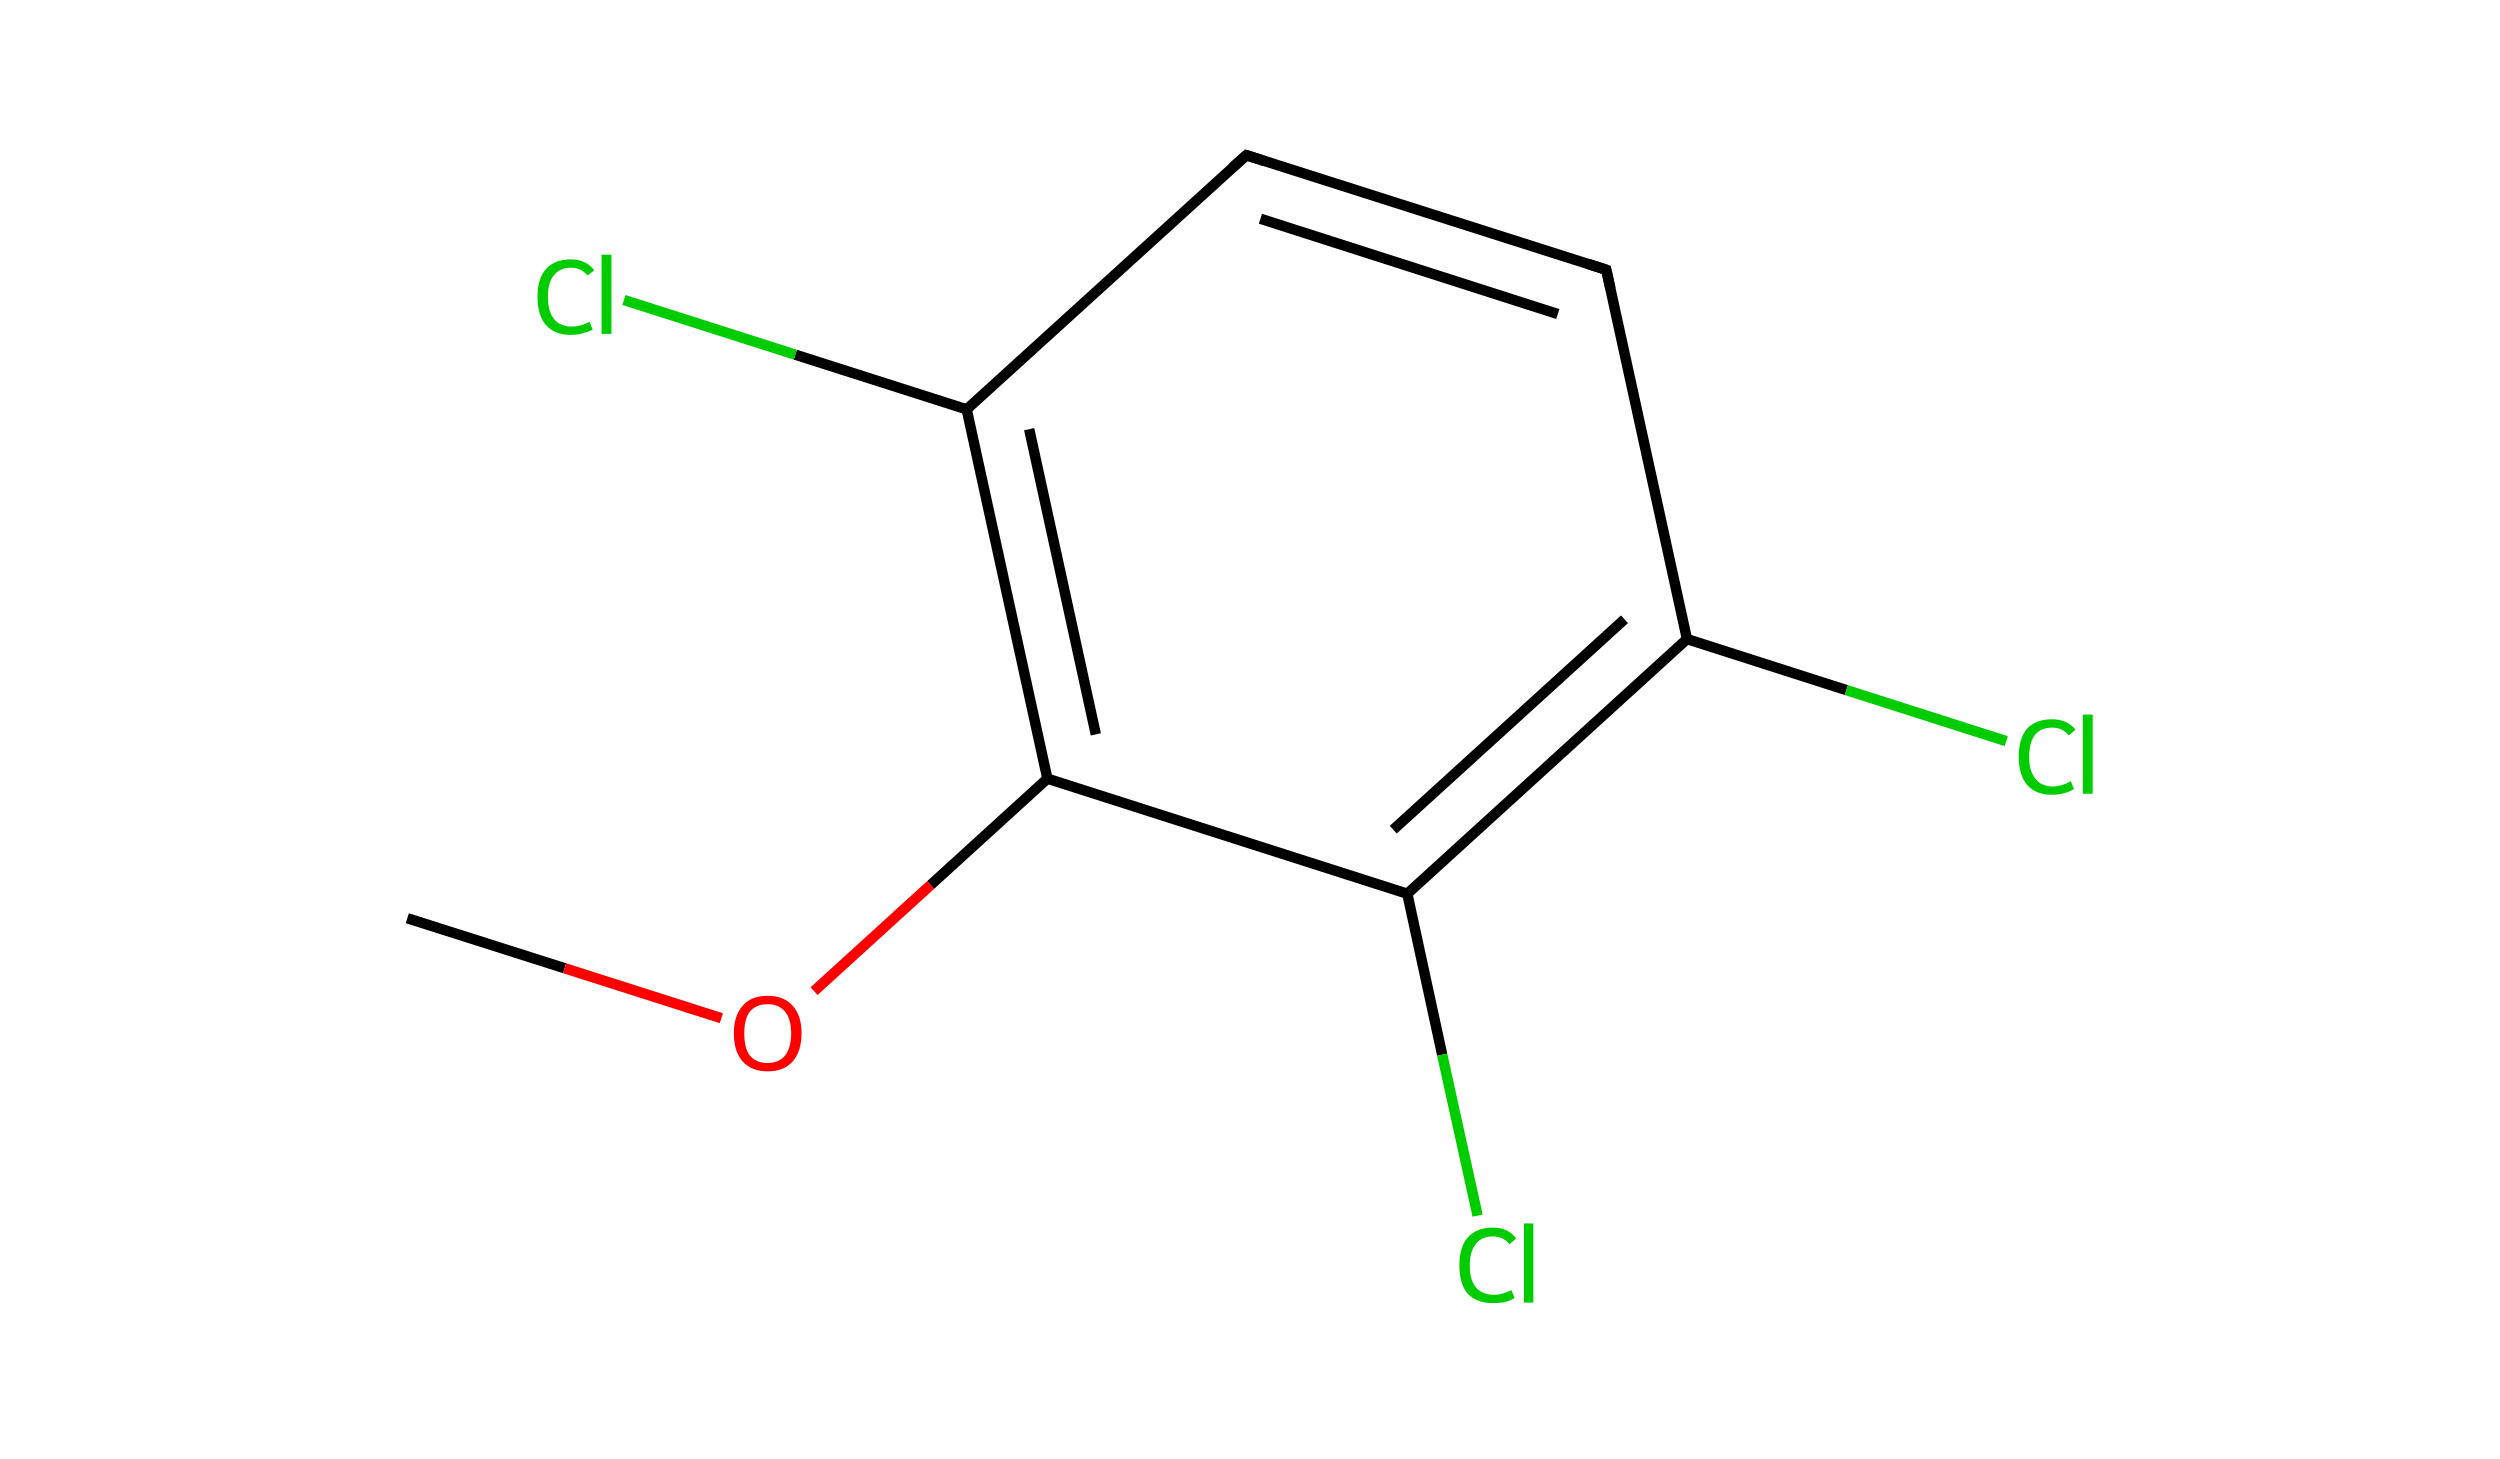
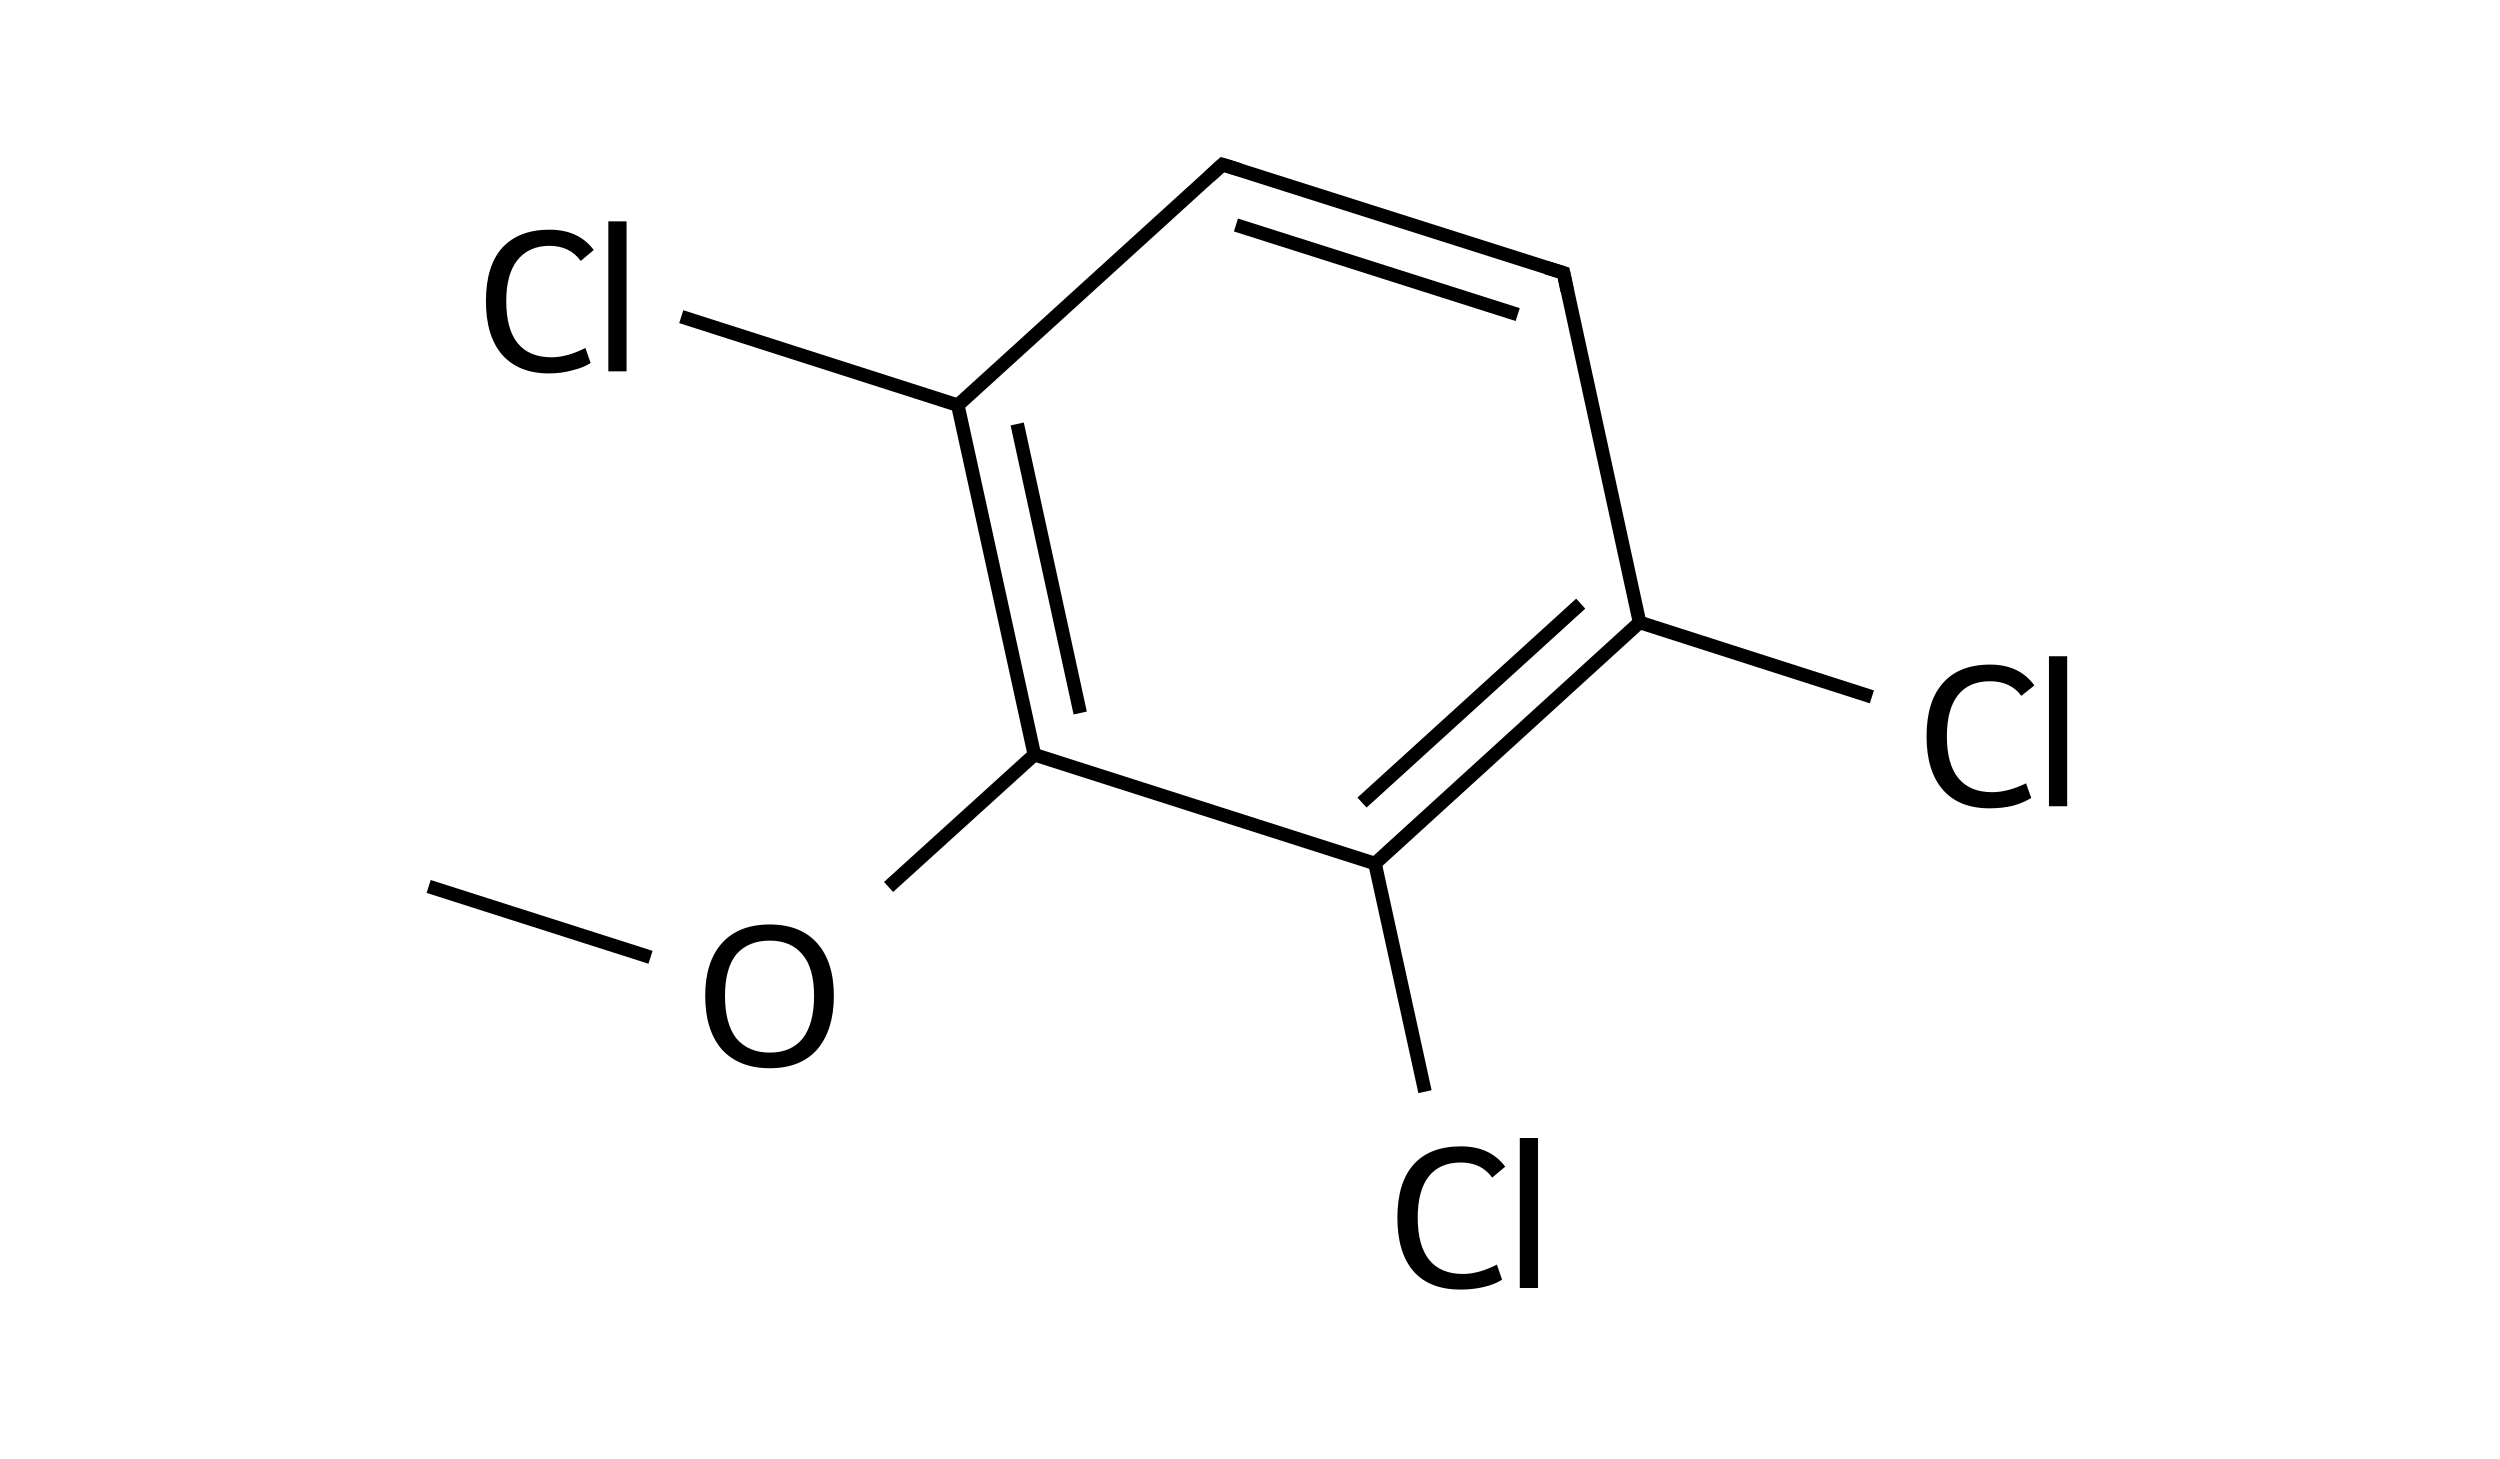
- <svg xmlns="http://www.w3.org/2000/svg" viewBox="0 0 480 280">
-   <path d="M 78.2,176.3 L 108.4,185.9" fill="none" stroke="#000" stroke-width="2.0" />
-   <path d="M 108.4,185.9 L 138.5,195.5" fill="none" stroke="#f00" stroke-width="2.0" />
-   <path d="M 156.3,190.3 L 178.7,169.9" fill="none" stroke="#f00" stroke-width="2.0" />
-   <path d="M 178.7,169.9 L 201.1,149.5" fill="none" stroke="#000" stroke-width="2.0" />
-   <path d="M 201.1,149.5 L 185.6,78.6" fill="none" stroke="#000" stroke-width="2.0" />
-   <path d="M 210.4,141.0 L 197.6,82.4" fill="none" stroke="#000" stroke-width="2.0" />
-   <path d="M 185.6,78.6 L 239.3,29.8" fill="none" stroke="#000" stroke-width="2.0" />
-   <path d="M 239.3,29.8 L 308.4,51.8" fill="none" stroke="#000" stroke-width="2.0" />
-   <path d="M 242.0,42.0 L 299.1,60.3" fill="none" stroke="#000" stroke-width="2.0" />
-   <path d="M 308.4,51.8 L 323.9,122.7" fill="none" stroke="#000" stroke-width="2.0" />
-   <path d="M 323.9,122.7 L 270.2,171.6" fill="none" stroke="#000" stroke-width="2.0" />
-   <path d="M 311.9,118.9 L 267.5,159.3" fill="none" stroke="#000" stroke-width="2.0" />
-   <path d="M 270.2,171.6 L 276.9,202.5" fill="none" stroke="#000" stroke-width="2.0" />
-   <path d="M 276.9,202.5 L 283.7,233.4" fill="none" stroke="#0c0" stroke-width="2.0" />
-   <path d="M 323.9,122.7 L 354.5,132.5" fill="none" stroke="#000" stroke-width="2.0" />
-   <path d="M 354.5,132.5 L 385.2,142.3" fill="none" stroke="#0c0" stroke-width="2.0" />
-   <path d="M 185.6,78.6 L 152.7,68.1" fill="none" stroke="#000" stroke-width="2.0" />
-   <path d="M 152.7,68.1 L 119.8,57.6" fill="none" stroke="#0c0" stroke-width="2.0" />
-   <path d="M 270.2,171.6 L 201.1,149.5" fill="none" stroke="#000" stroke-width="2.0" />
-   <path d="M 236.6,32.2 L 239.3,29.8 L 242.7,30.9" fill="none" stroke="#000" stroke-width="2.0" />
-   <path d="M 305.0,50.7 L 308.4,51.8 L 309.2,55.4" fill="none" stroke="#000" stroke-width="2.0" />
-   <path d="M 140.9 198.4 Q 140.9 195.0, 142.6 193.1 Q 144.2 191.2, 147.4 191.2 Q 150.5 191.2, 152.2 193.1 Q 153.9 195.0, 153.9 198.4 Q 153.9 201.8, 152.2 203.8 Q 150.5 205.7, 147.4 205.7 Q 144.3 205.7, 142.6 203.8 Q 140.9 201.9, 140.9 198.4 M 147.4 204.1 Q 149.5 204.1, 150.7 202.7 Q 151.9 201.2, 151.9 198.4 Q 151.9 195.6, 150.7 194.2 Q 149.5 192.8, 147.4 192.8 Q 145.2 192.8, 144.0 194.2 Q 142.9 195.6, 142.9 198.4 Q 142.9 201.3, 144.0 202.7 Q 145.2 204.1, 147.4 204.1 " fill="#f00" />
-   <path d="M 280.2 243.0 Q 280.2 239.4, 281.8 237.6 Q 283.5 235.7, 286.6 235.7 Q 289.6 235.7, 291.1 237.8 L 289.8 238.9 Q 288.7 237.4, 286.6 237.4 Q 284.5 237.4, 283.4 238.8 Q 282.2 240.2, 282.2 243.0 Q 282.2 245.8, 283.4 247.2 Q 284.6 248.6, 286.9 248.6 Q 288.4 248.6, 290.2 247.7 L 290.8 249.2 Q 290.1 249.7, 288.9 250.0 Q 287.8 250.2, 286.6 250.2 Q 283.5 250.2, 281.8 248.4 Q 280.2 246.5, 280.2 243.0 " fill="#0c0" />
-   <path d="M 292.6 234.9 L 294.4 234.9 L 294.4 250.1 L 292.6 250.1 L 292.6 234.9 L 292.6 234.9 " fill="#0c0" />
-   <path d="M 387.6 145.3 Q 387.6 141.8, 389.2 139.9 Q 390.9 138.1, 394.0 138.1 Q 396.9 138.1, 398.5 140.1 L 397.2 141.2 Q 396.0 139.7, 394.0 139.7 Q 391.9 139.7, 390.7 141.1 Q 389.6 142.6, 389.6 145.3 Q 389.6 148.1, 390.8 149.5 Q 391.9 151.0, 394.2 151.0 Q 395.8 151.0, 397.6 150.0 L 398.2 151.5 Q 397.4 152.0, 396.3 152.3 Q 395.2 152.6, 393.9 152.6 Q 390.9 152.6, 389.2 150.7 Q 387.6 148.8, 387.6 145.3 " fill="#0c0" />
-   <path d="M 399.9 137.2 L 401.8 137.2 L 401.8 152.4 L 399.9 152.4 L 399.9 137.2 " fill="#0c0" />
-   <path d="M 103.2 57.0 Q 103.2 53.5, 104.8 51.7 Q 106.5 49.8, 109.6 49.8 Q 112.5 49.8, 114.1 51.9 L 112.8 52.9 Q 111.6 51.4, 109.6 51.4 Q 107.5 51.4, 106.3 52.9 Q 105.2 54.3, 105.2 57.0 Q 105.2 59.8, 106.4 61.3 Q 107.6 62.7, 109.8 62.7 Q 111.4 62.7, 113.2 61.8 L 113.8 63.3 Q 113.0 63.7, 111.9 64.0 Q 110.8 64.3, 109.6 64.3 Q 106.5 64.3, 104.8 62.4 Q 103.2 60.5, 103.2 57.0 " fill="#0c0" />
-   <path d="M 115.5 48.9 L 117.4 48.9 L 117.4 64.1 L 115.5 64.1 L 115.5 48.9 " fill="#0c0" />
+ <svg xmlns="http://www.w3.org/2000/svg" version="1.1" baseProfile="full" xml:space="preserve" width="480px" height="280px" viewBox="0 0 480 280">
+   <path class="bond-0 atom-0 atom-1" d="M 82.3,170.2 L 124.9,183.8" style="fill:none;fill-rule:evenodd;stroke:#000000;stroke-width:2.6px;stroke-linecap:butt;stroke-linejoin:miter;stroke-opacity:1" />
+   <path class="bond-1 atom-1 atom-2" d="M 170.6,170.3 L 198.6,144.9" style="fill:none;fill-rule:evenodd;stroke:#000000;stroke-width:2.6px;stroke-linecap:butt;stroke-linejoin:miter;stroke-opacity:1" />
+   <path class="bond-2 atom-2 atom-3" d="M 198.6,144.9 L 183.9,77.8" style="fill:none;fill-rule:evenodd;stroke:#000000;stroke-width:2.6px;stroke-linecap:butt;stroke-linejoin:miter;stroke-opacity:1" />
+   <path class="bond-2 atom-2 atom-3" d="M 207.4,136.9 L 195.3,81.4" style="fill:none;fill-rule:evenodd;stroke:#000000;stroke-width:2.6px;stroke-linecap:butt;stroke-linejoin:miter;stroke-opacity:1" />
+   <path class="bond-3 atom-3 atom-4" d="M 183.9,77.8 L 130.8,60.8" style="fill:none;fill-rule:evenodd;stroke:#000000;stroke-width:2.6px;stroke-linecap:butt;stroke-linejoin:miter;stroke-opacity:1" />
+   <path class="bond-4 atom-3 atom-5" d="M 183.9,77.8 L 234.7,31.6" style="fill:none;fill-rule:evenodd;stroke:#000000;stroke-width:2.6px;stroke-linecap:butt;stroke-linejoin:miter;stroke-opacity:1" />
+   <path class="bond-5 atom-5 atom-6" d="M 234.7,31.6 L 300.2,52.4" style="fill:none;fill-rule:evenodd;stroke:#000000;stroke-width:2.6px;stroke-linecap:butt;stroke-linejoin:miter;stroke-opacity:1" />
+   <path class="bond-5 atom-5 atom-6" d="M 237.3,43.2 L 291.4,60.4" style="fill:none;fill-rule:evenodd;stroke:#000000;stroke-width:2.6px;stroke-linecap:butt;stroke-linejoin:miter;stroke-opacity:1" />
+   <path class="bond-6 atom-6 atom-7" d="M 300.2,52.4 L 314.8,119.5" style="fill:none;fill-rule:evenodd;stroke:#000000;stroke-width:2.6px;stroke-linecap:butt;stroke-linejoin:miter;stroke-opacity:1" />
+   <path class="bond-7 atom-7 atom-8" d="M 314.8,119.5 L 359.4,133.8" style="fill:none;fill-rule:evenodd;stroke:#000000;stroke-width:2.6px;stroke-linecap:butt;stroke-linejoin:miter;stroke-opacity:1" />
+   <path class="bond-8 atom-7 atom-9" d="M 314.8,119.5 L 264.0,165.8" style="fill:none;fill-rule:evenodd;stroke:#000000;stroke-width:2.6px;stroke-linecap:butt;stroke-linejoin:miter;stroke-opacity:1" />
+   <path class="bond-8 atom-7 atom-9" d="M 303.5,115.9 L 261.5,154.1" style="fill:none;fill-rule:evenodd;stroke:#000000;stroke-width:2.6px;stroke-linecap:butt;stroke-linejoin:miter;stroke-opacity:1" />
+   <path class="bond-9 atom-9 atom-10" d="M 264.0,165.8 L 273.6,209.6" style="fill:none;fill-rule:evenodd;stroke:#000000;stroke-width:2.6px;stroke-linecap:butt;stroke-linejoin:miter;stroke-opacity:1" />
+   <path class="bond-10 atom-9 atom-2" d="M 264.0,165.8 L 198.6,144.9" style="fill:none;fill-rule:evenodd;stroke:#000000;stroke-width:2.6px;stroke-linecap:butt;stroke-linejoin:miter;stroke-opacity:1" />
+   <path d="M 232.2,33.9 L 234.7,31.6 L 238.0,32.6" style="fill:none;stroke:#000000;stroke-width:2.6px;stroke-linecap:butt;stroke-linejoin:miter;stroke-miterlimit:10;stroke-opacity:1;" />
+   <path d="M 296.9,51.4 L 300.2,52.4 L 300.9,55.8" style="fill:none;stroke:#000000;stroke-width:2.6px;stroke-linecap:butt;stroke-linejoin:miter;stroke-miterlimit:10;stroke-opacity:1;" />
+   <path class="atom-1" d="M 135.4 191.2 Q 135.4 184.7, 138.6 181.1 Q 141.8 177.5, 147.8 177.5 Q 153.7 177.5, 156.9 181.1 Q 160.1 184.7, 160.1 191.2 Q 160.1 197.7, 156.9 201.5 Q 153.7 205.1, 147.8 205.1 Q 141.9 205.1, 138.6 201.5 Q 135.4 197.8, 135.4 191.2 M 147.8 202.1 Q 151.9 202.1, 154.1 199.4 Q 156.3 196.6, 156.3 191.2 Q 156.3 185.9, 154.1 183.3 Q 151.9 180.6, 147.8 180.6 Q 143.7 180.6, 141.4 183.2 Q 139.2 185.9, 139.2 191.2 Q 139.2 196.6, 141.4 199.4 Q 143.7 202.1, 147.8 202.1 " fill="#000000" />
+   <path class="atom-4" d="M 93.3 57.8 Q 93.3 51.1, 96.4 47.6 Q 99.6 44.1, 105.5 44.1 Q 111.1 44.1, 114.0 48.0 L 111.5 50.1 Q 109.4 47.2, 105.5 47.2 Q 101.5 47.2, 99.3 50.0 Q 97.2 52.7, 97.2 57.8 Q 97.2 63.2, 99.4 65.9 Q 101.6 68.6, 105.9 68.6 Q 108.9 68.6, 112.4 66.8 L 113.4 69.7 Q 112.0 70.6, 109.9 71.1 Q 107.8 71.7, 105.4 71.7 Q 99.6 71.7, 96.4 68.1 Q 93.3 64.5, 93.3 57.8 " fill="#000000" />
+   <path class="atom-4" d="M 116.8 42.5 L 120.3 42.5 L 120.3 71.3 L 116.8 71.3 L 116.8 42.5 " fill="#000000" />
+   <path class="atom-8" d="M 369.9 141.4 Q 369.9 134.7, 373.0 131.2 Q 376.1 127.6, 382.1 127.6 Q 387.7 127.6, 390.6 131.6 L 388.1 133.6 Q 386.0 130.8, 382.1 130.8 Q 378.0 130.8, 375.9 133.5 Q 373.8 136.2, 373.8 141.4 Q 373.8 146.7, 376.0 149.4 Q 378.2 152.1, 382.5 152.1 Q 385.5 152.1, 389.0 150.4 L 390.0 153.2 Q 388.6 154.1, 386.5 154.7 Q 384.4 155.2, 382.0 155.2 Q 376.1 155.2, 373.0 151.6 Q 369.9 148.0, 369.9 141.4 " fill="#000000" />
+   <path class="atom-8" d="M 393.4 126.0 L 396.9 126.0 L 396.9 154.8 L 393.4 154.8 L 393.4 126.0 " fill="#000000" />
+   <path class="atom-10" d="M 268.3 233.8 Q 268.3 227.1, 271.4 223.6 Q 274.5 220.1, 280.5 220.1 Q 286.1 220.1, 289.0 224.0 L 286.5 226.1 Q 284.4 223.2, 280.5 223.2 Q 276.4 223.2, 274.3 225.9 Q 272.2 228.6, 272.2 233.8 Q 272.2 239.1, 274.4 241.9 Q 276.6 244.6, 280.9 244.6 Q 283.9 244.6, 287.4 242.8 L 288.4 245.7 Q 287.0 246.6, 284.9 247.1 Q 282.8 247.6, 280.4 247.6 Q 274.5 247.6, 271.4 244.1 Q 268.3 240.5, 268.3 233.8 " fill="#000000" />
+   <path class="atom-10" d="M 291.8 218.5 L 295.3 218.5 L 295.3 247.3 L 291.8 247.3 L 291.8 218.5 " fill="#000000" />
</svg>
